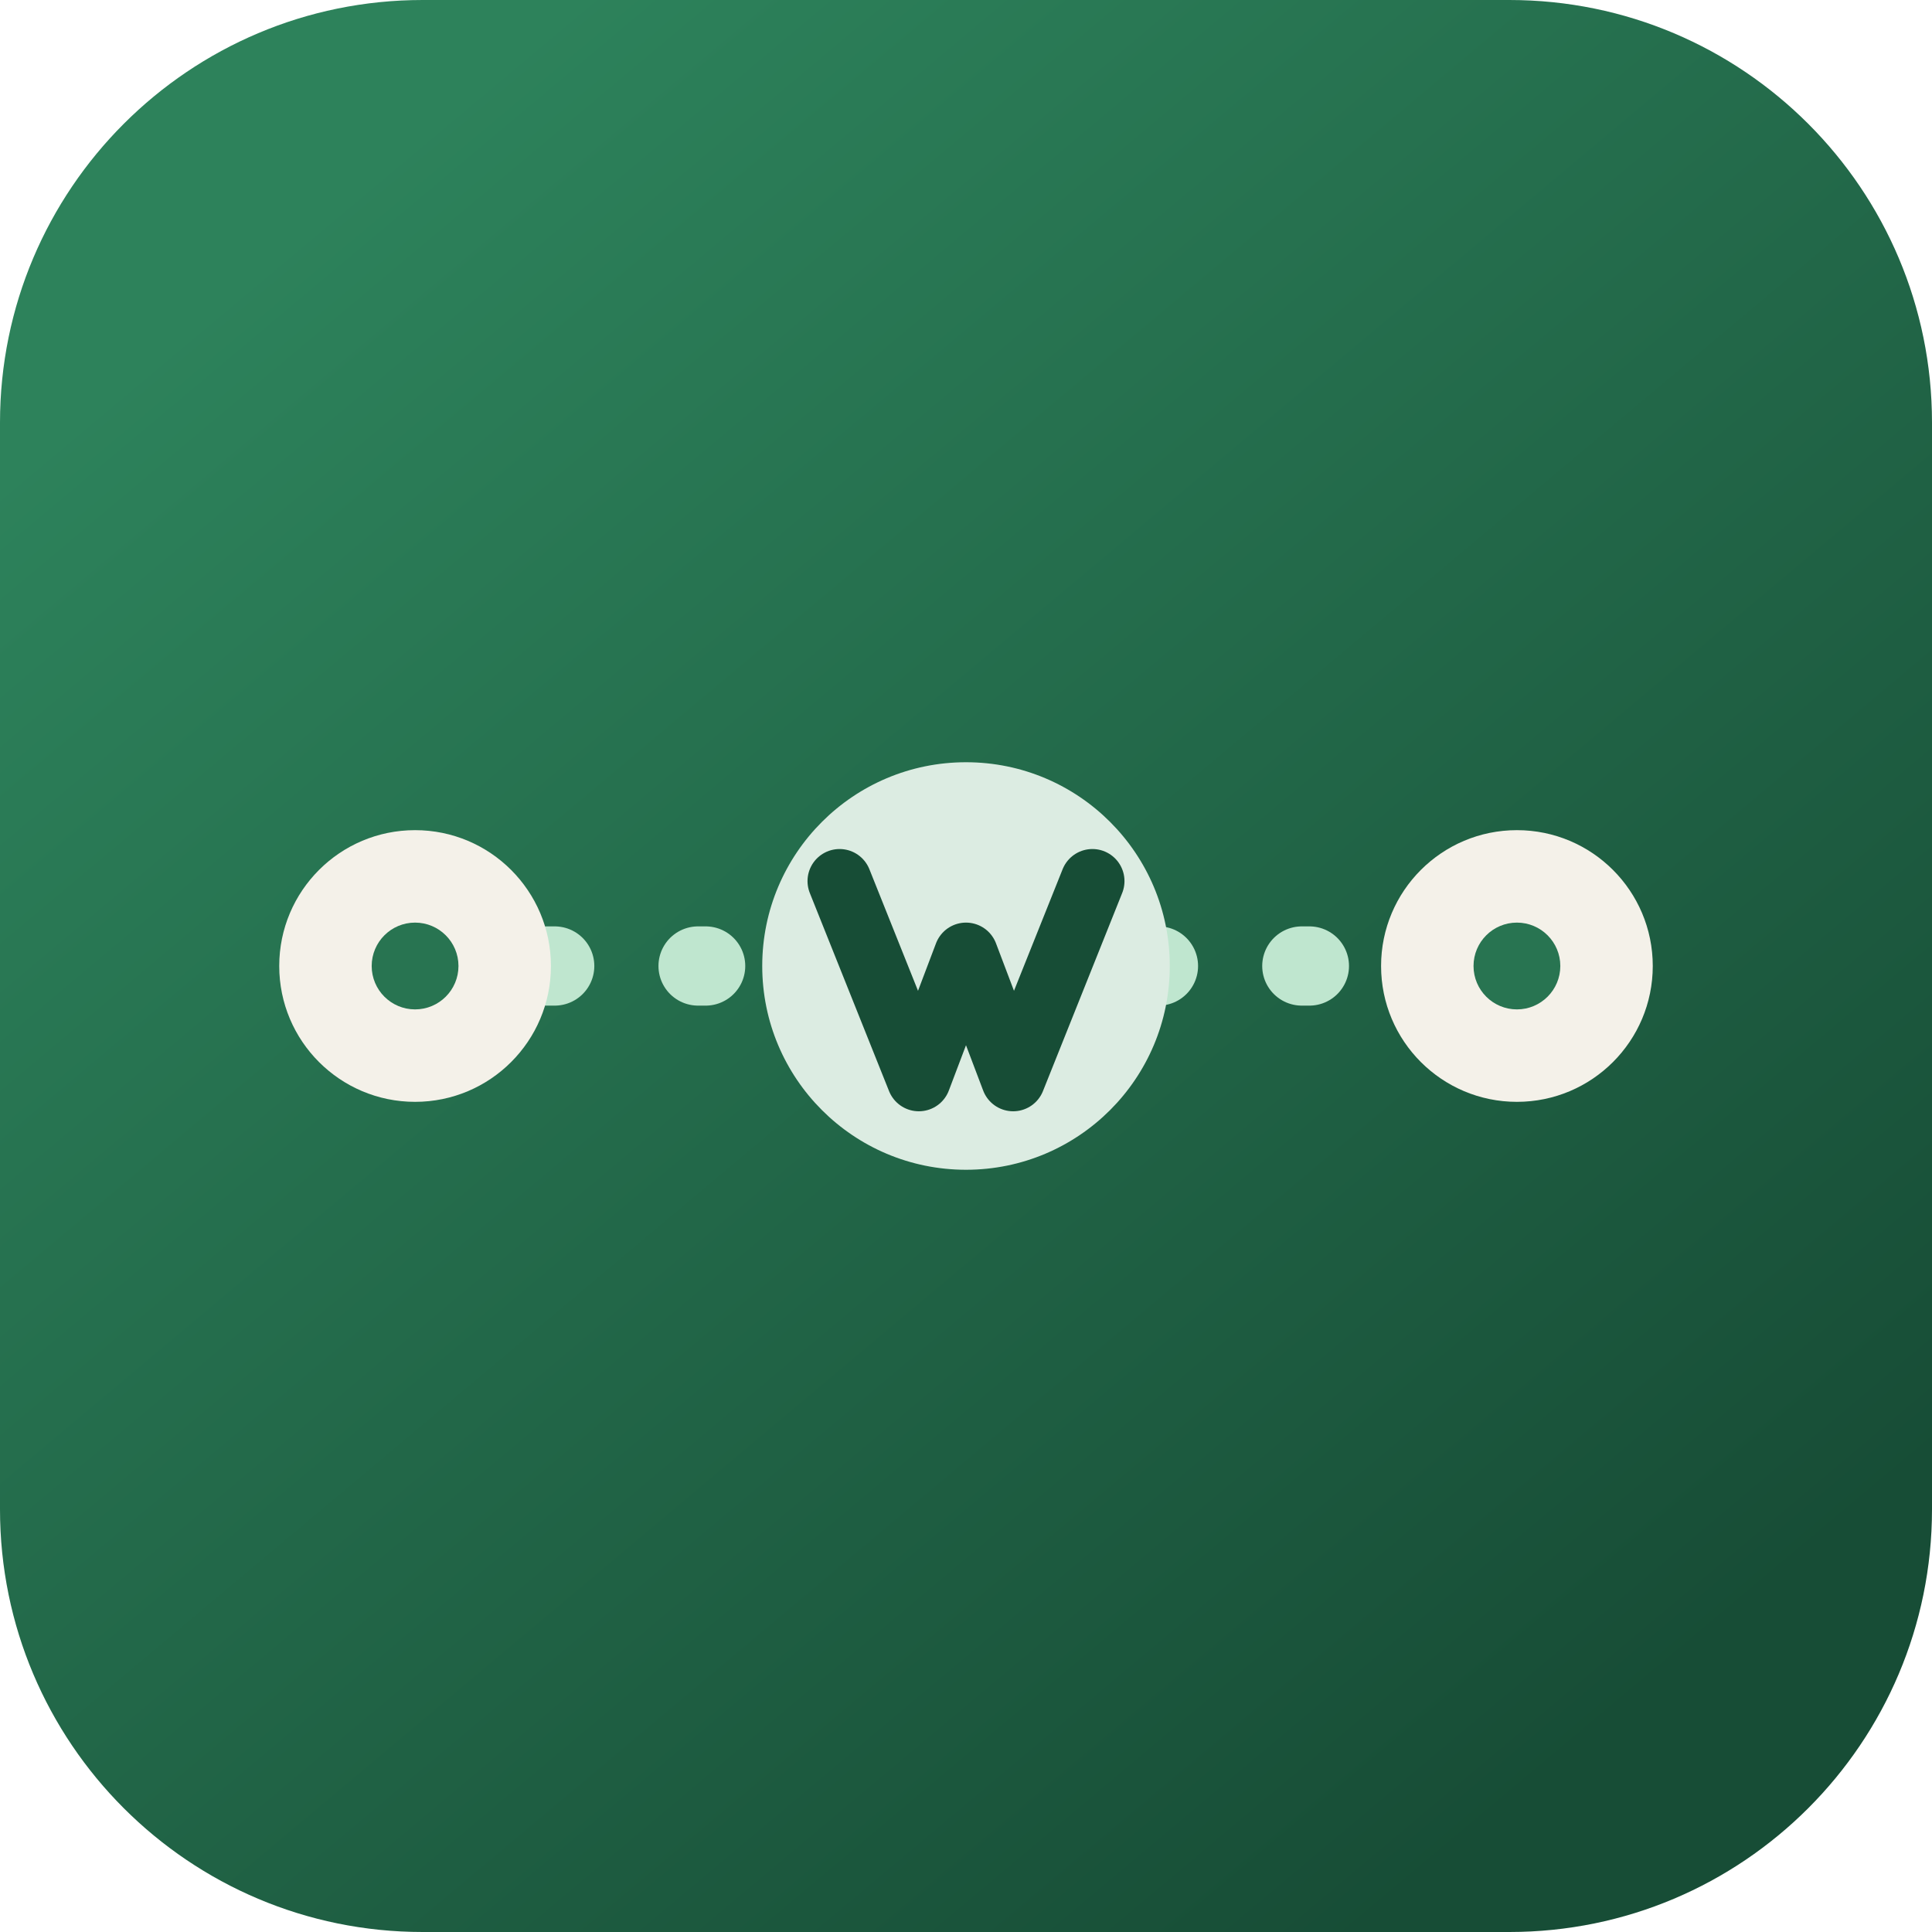
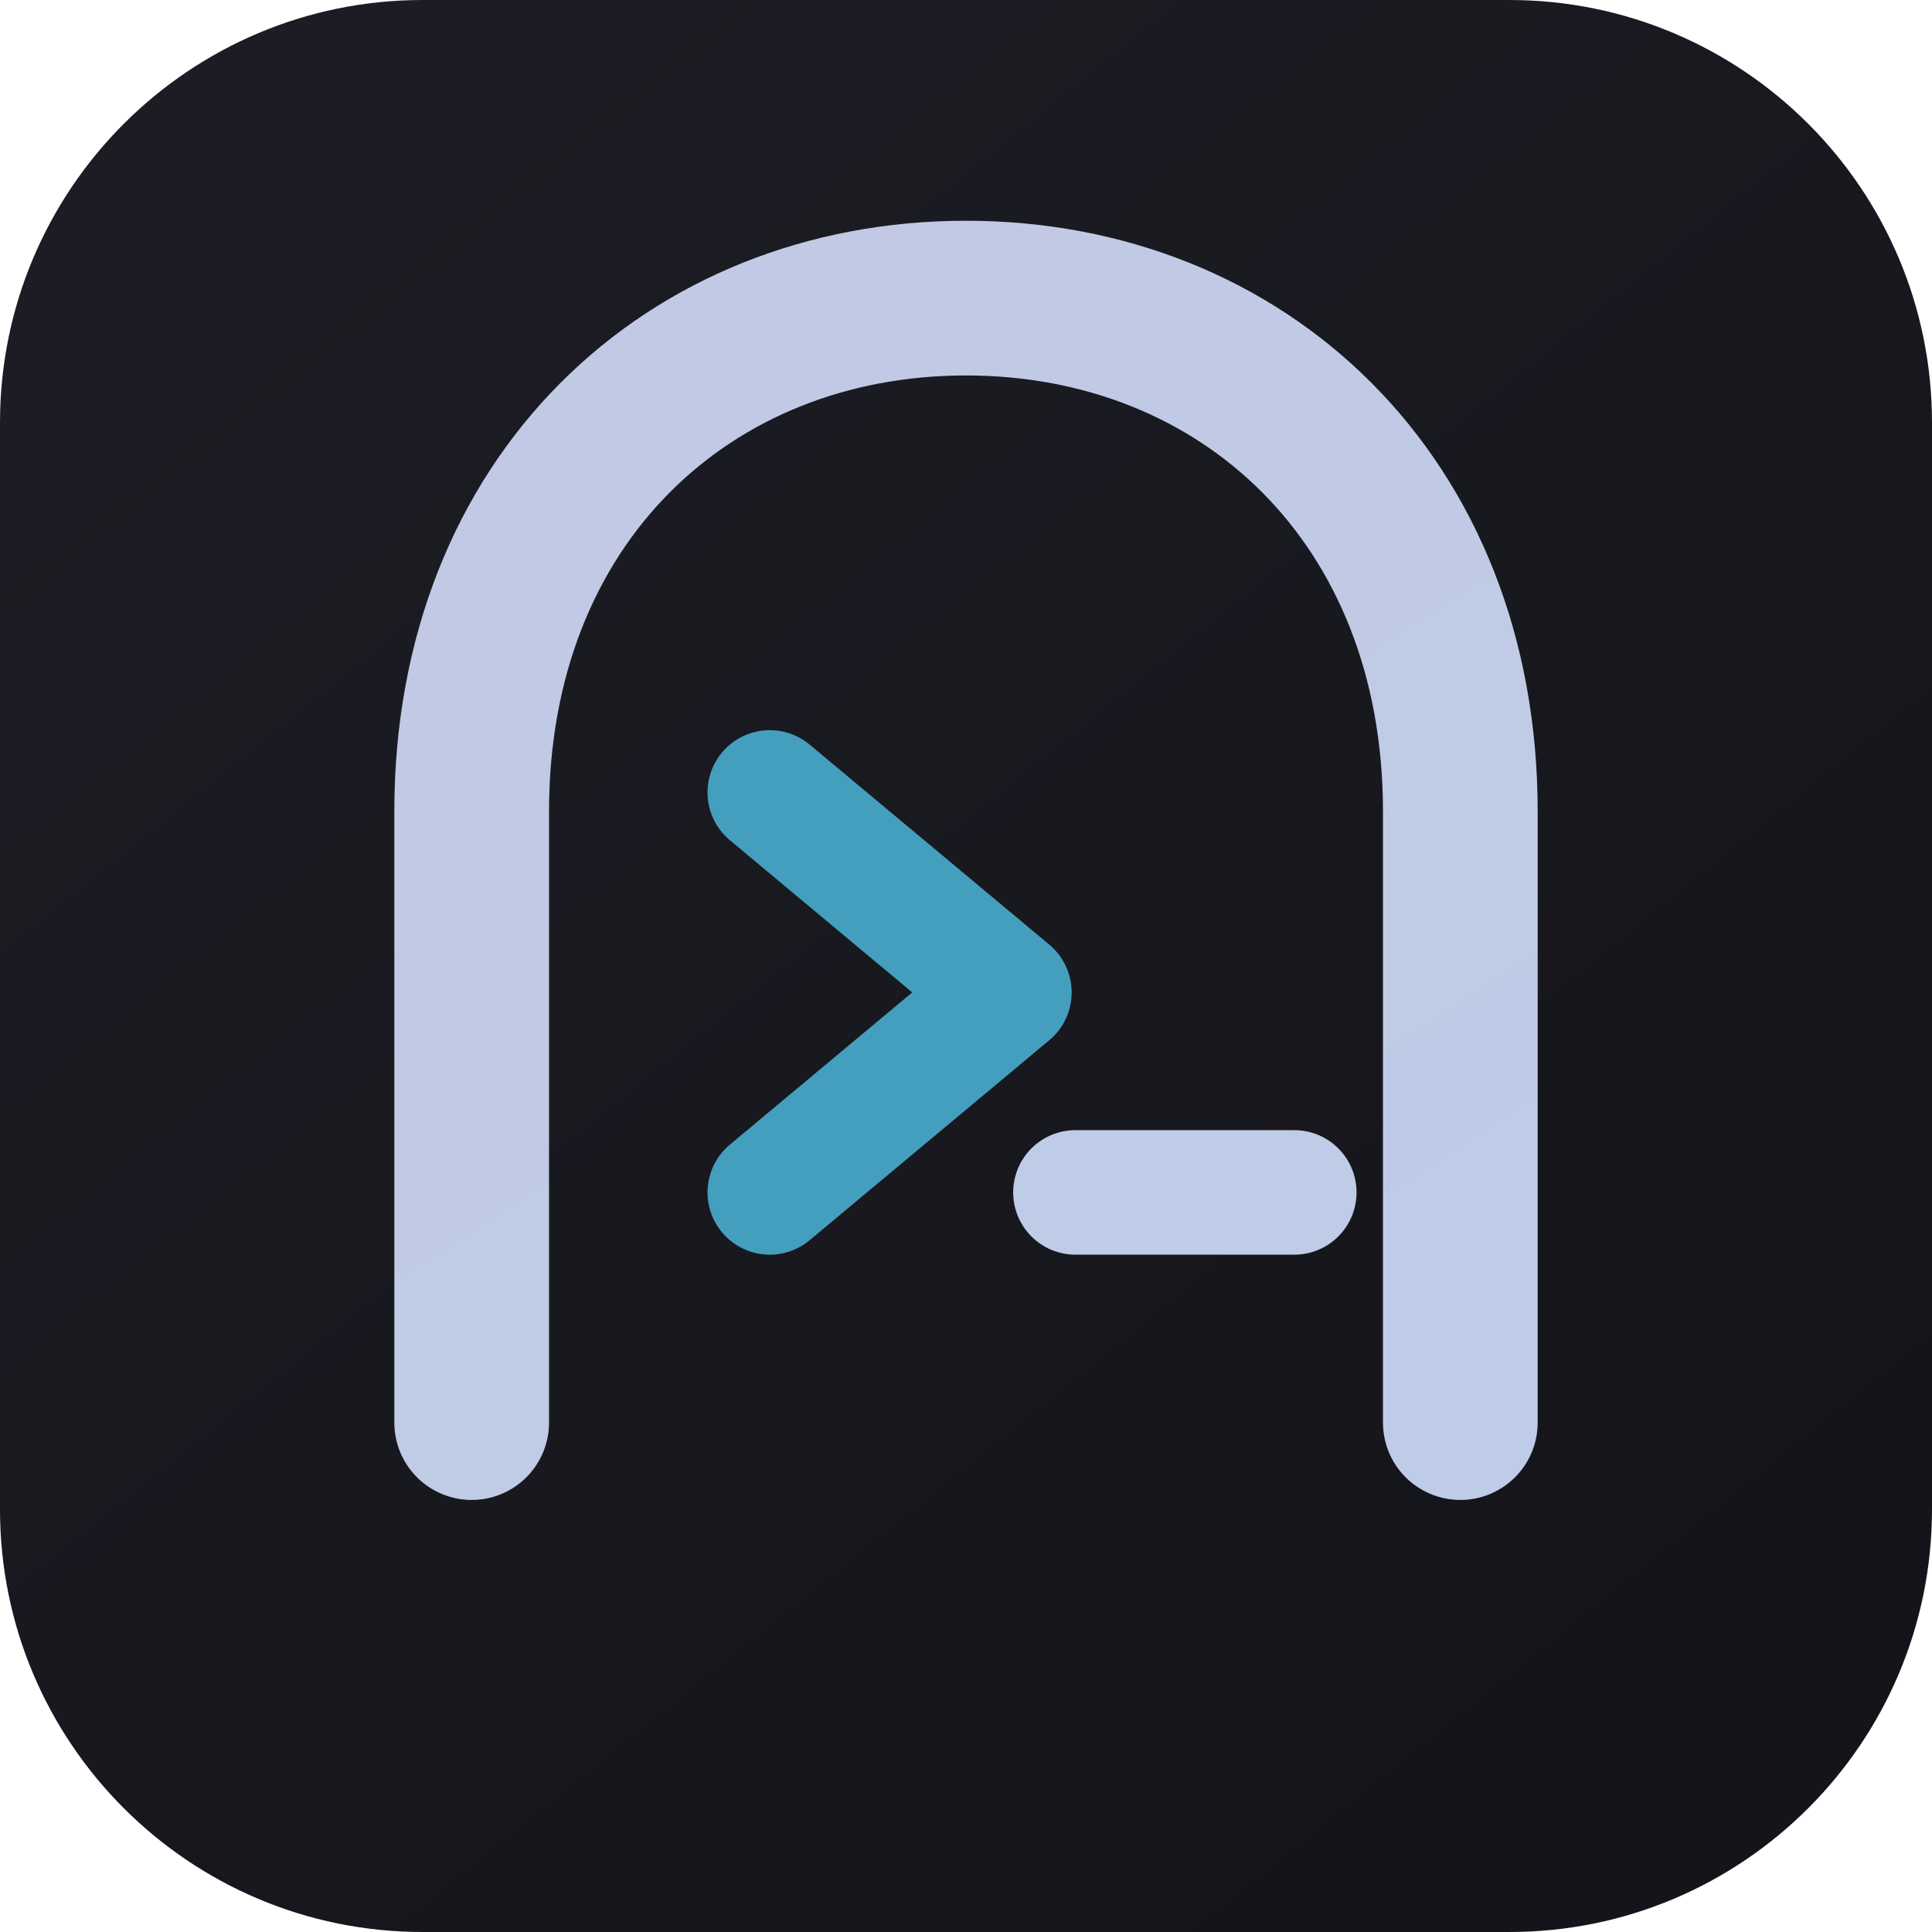
<svg xmlns="http://www.w3.org/2000/svg" viewBox="0 0 1024 1024">
  <defs>
-     <linearGradient id="surface" x1="170" y1="110" x2="850" y2="920" gradientUnits="userSpaceOnUse">
-       <stop stop-color="#2D825B" />
-       <stop offset="1" stop-color="#174D36" />
+     <linearGradient id="surface" x1="180" y1="100" x2="850" y2="930" gradientUnits="userSpaceOnUse">
+       <stop stop-color="#1C1C24" />
+       <stop offset="1" stop-color="#14141A" />
+     </linearGradient>
+     <linearGradient id="gateway" x1="300" y1="180" x2="700" y2="800" gradientUnits="userSpaceOnUse">
+       <stop stop-color="#C1C9E4" />
+       <stop offset="1" stop-color="#BFCCE7" />
    </linearGradient>
  </defs>
  <rect width="1024" height="1024" rx="224" fill="url(#surface)" />
-   <path d="M210 512h604" stroke="#BFE6CF" stroke-width="42" stroke-linecap="round" stroke-dasharray="4 76" />
-   <circle cx="220" cy="512" r="72" fill="#F4F1E9" />
-   <circle cx="512" cy="512" r="108" fill="#DCECE2" />
-   <circle cx="804" cy="512" r="72" fill="#F4F1E9" />
-   <path d="M445 467l42 105 25-66 25 66 42-105" fill="none" stroke="#174D36" stroke-width="34" stroke-linecap="round" stroke-linejoin="round" />
-   <circle cx="220" cy="512" r="23" fill="#287451" />
-   <circle cx="804" cy="512" r="23" fill="#287451" />
+   <path d="M250 754V430C250 265 365 158 512 158C659 158 774 265 774 430V754" fill="none" stroke="url(#gateway)" stroke-width="82" stroke-linecap="round" />
+   <path d="M408 420L535 526L408 632" fill="none" stroke="#449FBE" stroke-width="66" stroke-linecap="round" stroke-linejoin="round" />
+   <path d="M570 632H686" fill="none" stroke="#BFCCE7" stroke-width="66" stroke-linecap="round" />
</svg>
